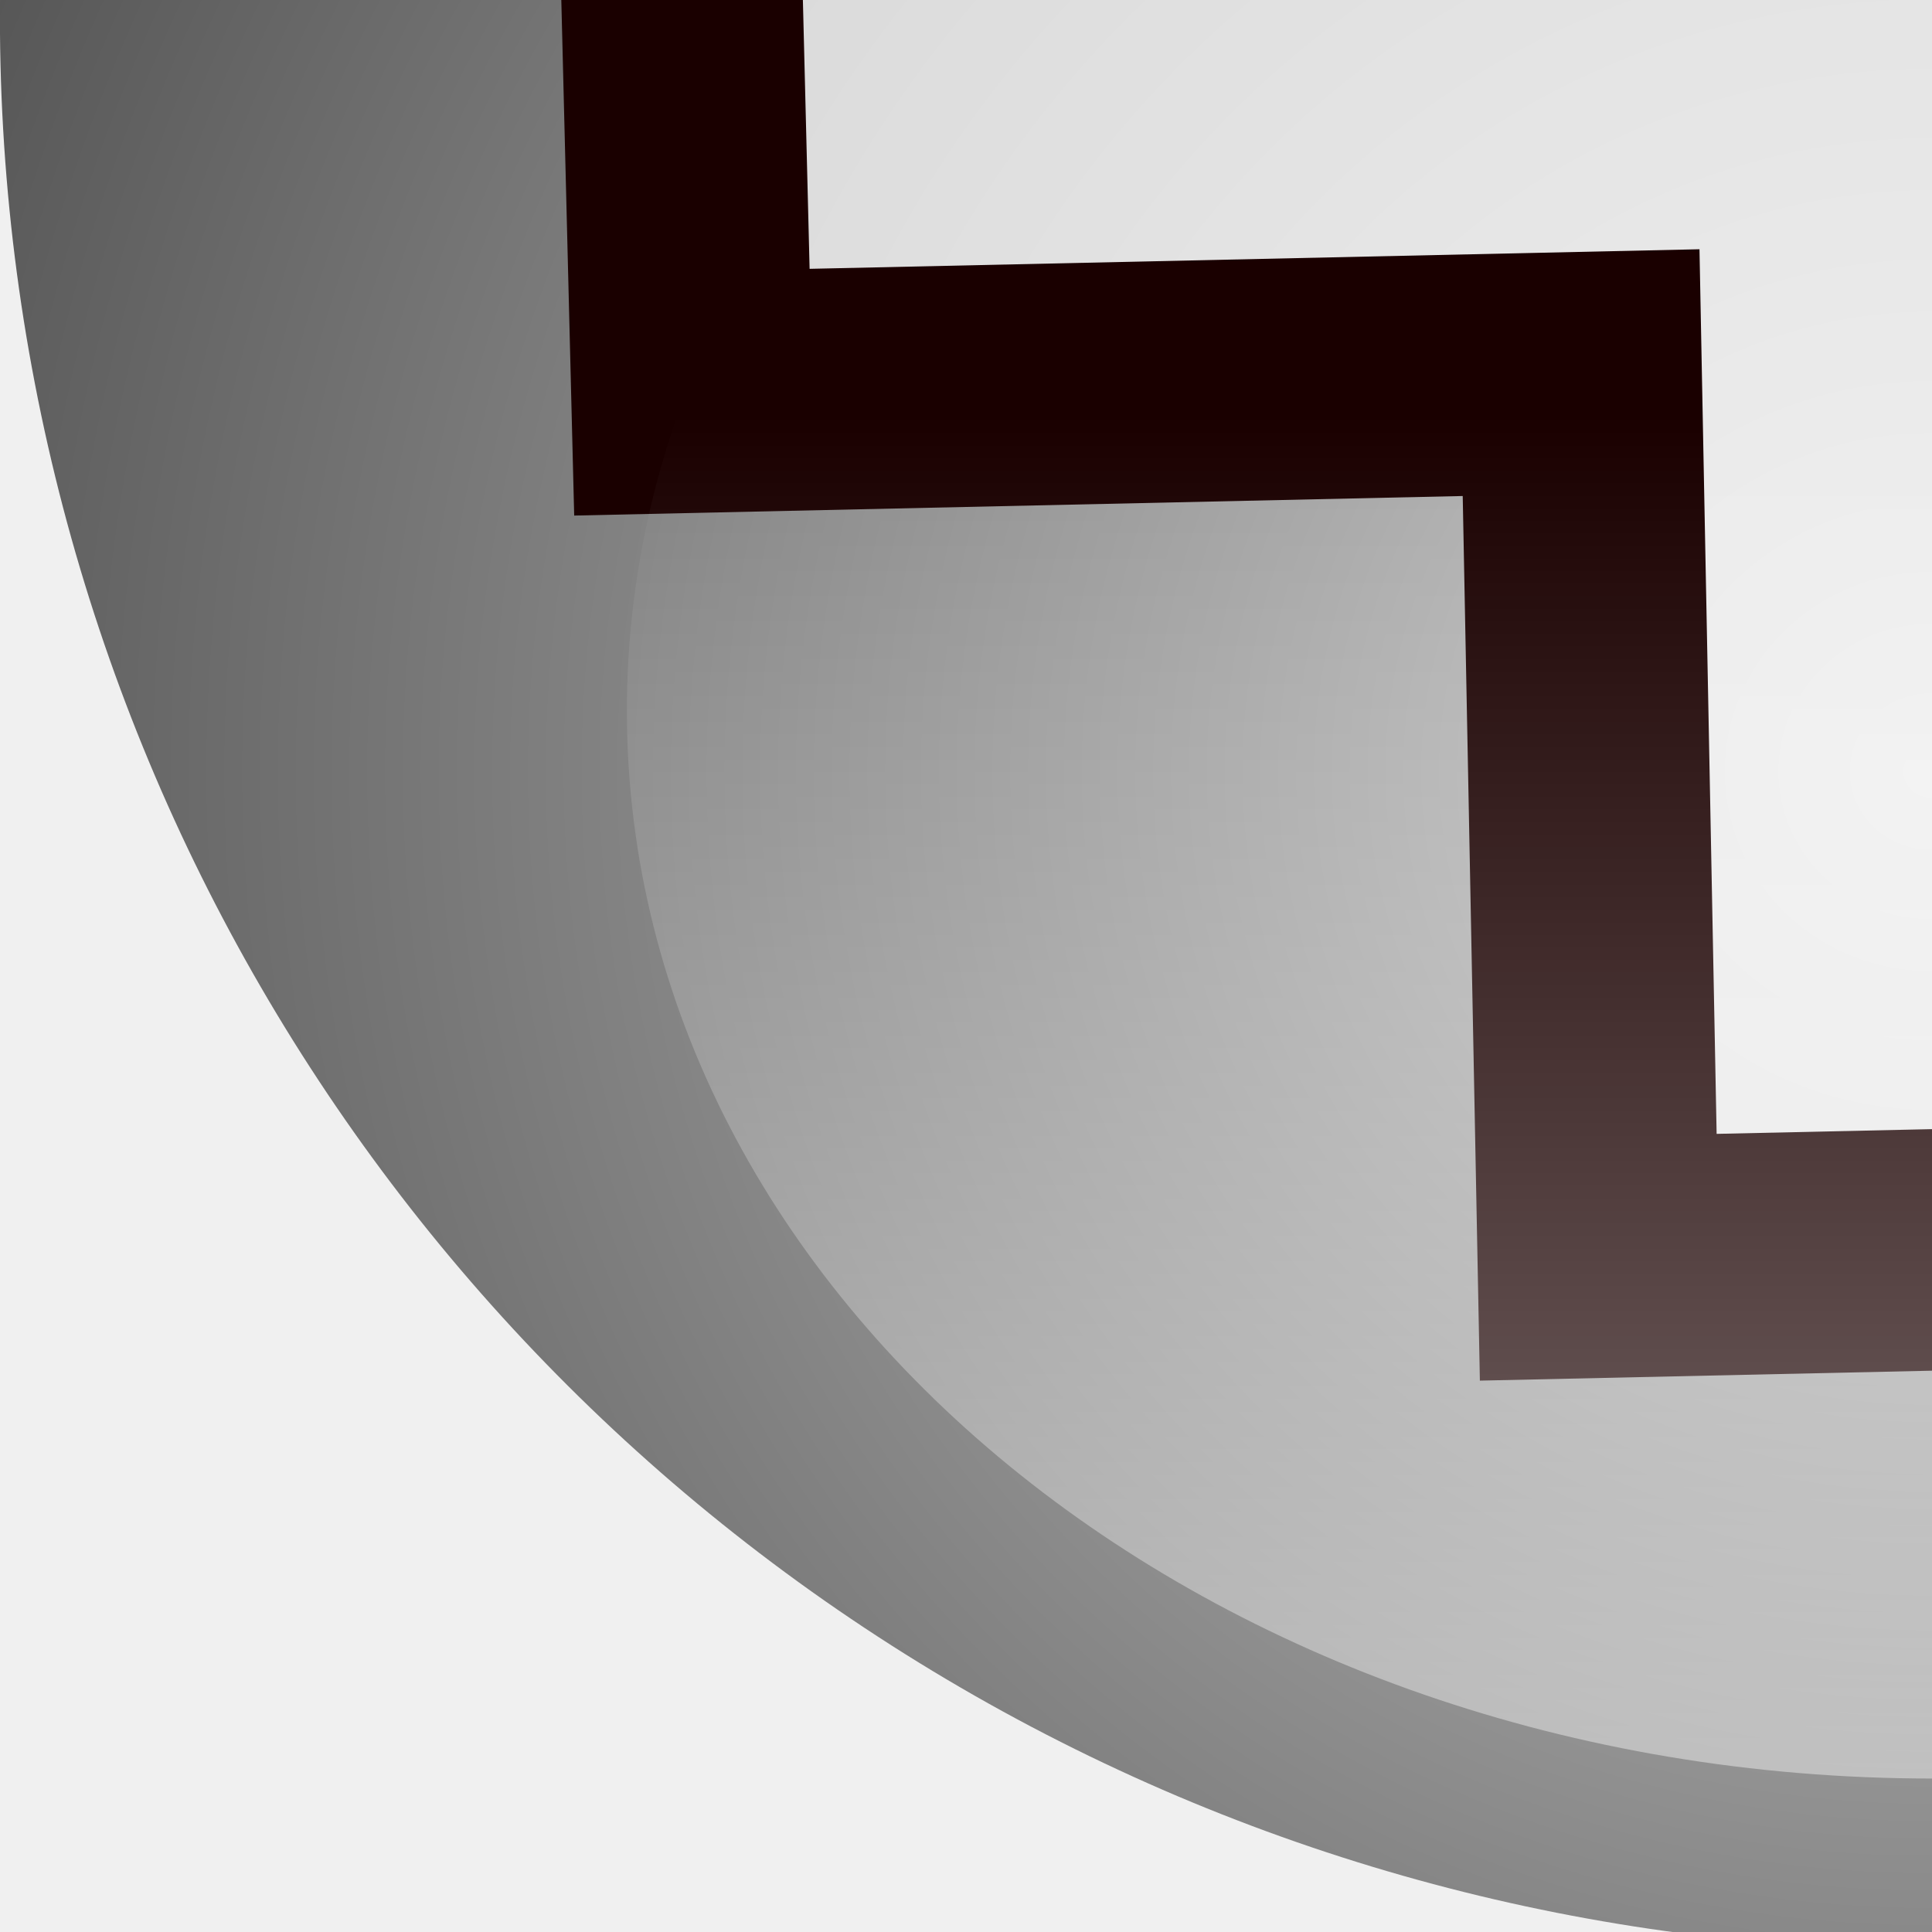
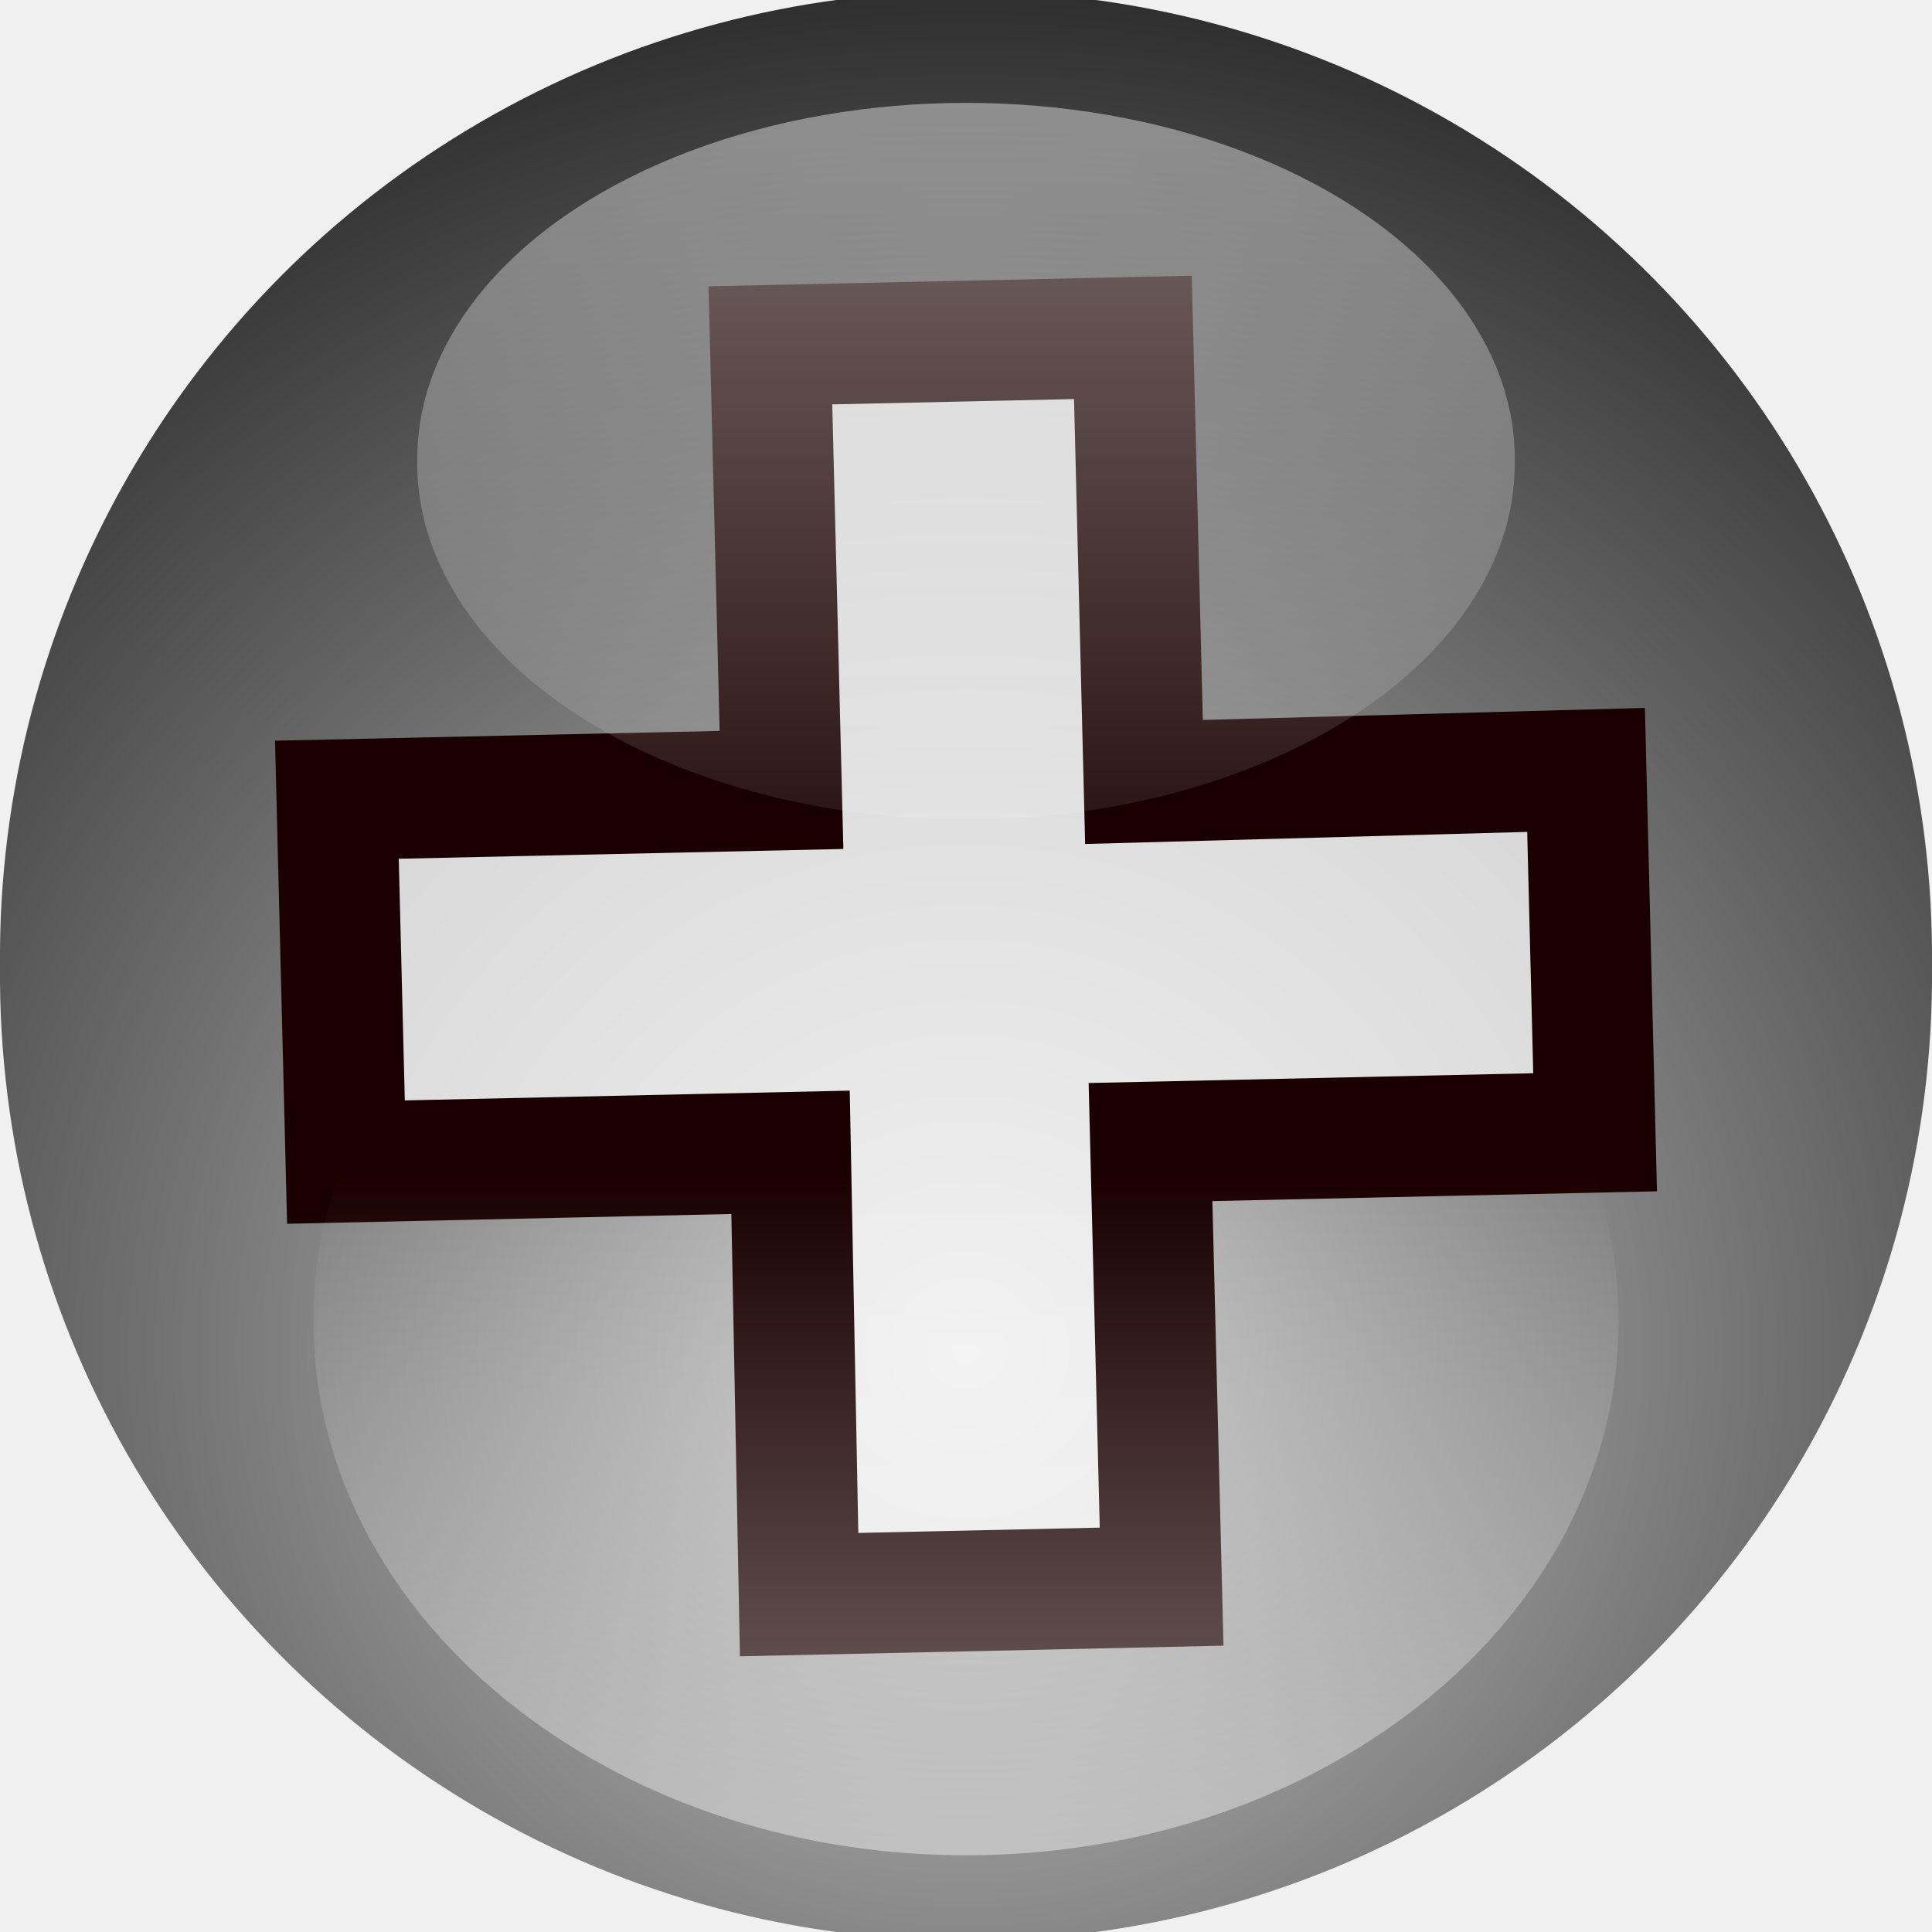
- <svg xmlns="http://www.w3.org/2000/svg" xmlns:xlink="http://www.w3.org/1999/xlink" id="svg2357" width="8" height="8" version="1.0">
+ <svg xmlns="http://www.w3.org/2000/svg" xmlns:xlink="http://www.w3.org/1999/xlink" id="svg2357" width="16" height="16" version="1.0">
  <defs id="defs2514">
    <linearGradient id="linearGradient3697">
      <stop style="stop-color:#ffffff;stop-opacity:1;" offset="0" id="stop3699" />
      <stop style="stop-color:#ffffff;stop-opacity:0;" offset="1" id="stop3701" />
    </linearGradient>
    <linearGradient id="linearGradient3685">
      <stop style="stop-color:#ffffff;stop-opacity:1;" offset="0" id="stop3687" />
      <stop style="stop-color:#ffffff;stop-opacity:0;" offset="1" id="stop3689" />
    </linearGradient>
    <linearGradient id="linearGradient3662">
      <stop style="stop-color:#cccccc;stop-opacity:1;" offset="0" id="stop3664" />
      <stop style="stop-color:#000000;stop-opacity:1;" offset="1" id="stop3666" />
    </linearGradient>
    <pattern xlink:href="#wbg" id="pattern2646" patternTransform="translate(5,5)" />
    <defs id="defs2360">
      <linearGradient y2="1" x2="0.5" y1="0" x1="0.5" id="bg">
        <stop id="stop2363" stop-opacity=".8" stop-color="rgb(0,0,20)" offset="0%" />
        <stop id="stop2365" stop-opacity=".8" stop-color="rgb(200,200,256)" offset="100%" />
      </linearGradient>
      <linearGradient y2="1" x2="0.5" y1="0" x1="0.5" id="hlt">
        <stop id="stop2368" stop-opacity="1" stop-color="white" offset="0%" />
        <stop id="stop2370" stop-opacity="0" stop-color="white" offset="90%" />
      </linearGradient>
      <linearGradient y2="1" x2="0.5" y1="0" x1="0.5" id="hltbl">
        <stop id="stop2373" stop-opacity="1" stop-color="white" offset="0%" />
        <stop id="stop2375" stop-opacity="0" stop-color="white" offset="100%" />
      </linearGradient>
      <linearGradient y2="1" x2="0.5" y1="0" x1="0.5" id="hlb">
        <stop id="stop2378" stop-opacity="0" stop-color="white" offset="20%" />
        <stop id="stop2380" stop-opacity="1" stop-color="white" offset="100%" />
      </linearGradient>
      <linearGradient y2="1" x2="0.5" y1="0" x1="0.5" id="hlbbl">
        <stop id="stop2383" stop-opacity="0" stop-color="white" offset="0%" />
        <stop id="stop2385" stop-opacity="1" stop-color="white" offset="100%" />
      </linearGradient>
      <filter id="gblur2">
        <feGaussianBlur id="feGaussianBlur2388" stdDeviation="2" />
      </filter>
      <filter id="gblur1">
        <feGaussianBlur id="feGaussianBlur2391" stdDeviation="1" />
      </filter>
      <rect height="50" width="100" ry="25" rx="25" y="0" x="0" id="bt" style="stroke:none" />
      <circle r="25" cy="25" cx="25" id="bl" style="stroke:none" />
    </defs>
    <defs id="defs2412">
      <pattern viewBox="0 0 100 4" height="4" width="100" y="0" x="0" patternUnits="userSpaceOnUse" id="wbg">
        <rect id="rect2415" fill="rgb(230,230,230)" height="1" width="100" y="0" x="0" />
        <rect id="rect2417" fill="white" height="3" width="100" y="1" x="0" />
      </pattern>
    </defs>
    <linearGradient y2="-32.782" x2="53.078" y1="-74.033" x1="53.078" gradientTransform="matrix(0.964715,0,0,0.963726,66.02245,-7.730381)" gradientUnits="userSpaceOnUse" id="linearGradient3018" xlink:href="#linearGradient3645" />
    <linearGradient y2="-41.831" x2="65.961" y1="-73.912" x1="65.961" gradientTransform="translate(8.020297,12.03047)" gradientUnits="userSpaceOnUse" id="linearGradient3016" xlink:href="#linearGradient3696" />
    <linearGradient id="linearGradient3645">
      <stop id="stop3647" offset="0" style="stop-color:#aeb693;stop-opacity:1" />
      <stop id="stop3649" offset="1" style="stop-color:black;stop-opacity:0;" />
    </linearGradient>
    <linearGradient id="linearGradient3696">
      <stop id="stop3698" offset="0" style="stop-color:#bdccd6;stop-opacity:1" />
      <stop id="stop3700" offset="1" style="stop-color:#aeb693;stop-opacity:0;" />
    </linearGradient>
    <linearGradient xlink:href="#linearGradient3685" id="linearGradient3817" gradientUnits="userSpaceOnUse" x1="180.551" y1="502.234" x2="180.551" y2="482.336" />
    <linearGradient xlink:href="#linearGradient3697" id="linearGradient3819" gradientUnits="userSpaceOnUse" x1="208.002" y1="445.274" x2="208.002" y2="495.417" />
    <radialGradient xlink:href="#linearGradient3662" id="radialGradient3824" gradientUnits="userSpaceOnUse" gradientTransform="matrix(1.890474,7.0428553e-7,-7.1385477e-7,1.745923,-174.8848,-333.5065)" cx="196.396" cy="449.361" fx="196.396" fy="449.361" r="12.16" />
    <radialGradient xlink:href="#linearGradient3662" id="radialGradient4611" gradientUnits="userSpaceOnUse" gradientTransform="matrix(1.890474,7.0428553e-7,-7.1385477e-7,1.745923,-174.8848,-333.5065)" cx="196.396" cy="449.361" fx="196.396" fy="449.361" r="12.16" />
    <linearGradient xlink:href="#linearGradient3685" id="linearGradient4615" gradientUnits="userSpaceOnUse" x1="180.551" y1="502.234" x2="180.551" y2="482.336" />
    <linearGradient xlink:href="#linearGradient3697" id="linearGradient4617" gradientUnits="userSpaceOnUse" x1="208.002" y1="445.274" x2="208.002" y2="495.417" />
    <radialGradient xlink:href="#linearGradient3662" id="radialGradient4620" gradientUnits="userSpaceOnUse" gradientTransform="matrix(1.890474,7.0428553e-7,-7.1385477e-7,1.745923,-174.8848,-333.5065)" cx="196.396" cy="449.361" fx="196.396" fy="449.361" r="12.16" />
    <linearGradient xlink:href="#linearGradient3685" id="linearGradient4629" gradientUnits="userSpaceOnUse" x1="180.551" y1="502.234" x2="180.551" y2="482.336" />
    <linearGradient xlink:href="#linearGradient3685" id="linearGradient2226" gradientUnits="userSpaceOnUse" x1="180.551" y1="502.234" x2="180.551" y2="482.336" />
    <radialGradient xlink:href="#linearGradient3662" id="radialGradient2452" gradientUnits="userSpaceOnUse" gradientTransform="matrix(1.890474,7.0428553e-7,-7.1385477e-7,1.745923,-174.8848,-333.5065)" cx="196.396" cy="449.361" fx="196.396" fy="449.361" r="12.16" />
    <linearGradient xlink:href="#linearGradient3697" id="linearGradient2454" gradientUnits="userSpaceOnUse" x1="208.002" y1="445.274" x2="208.002" y2="495.417" />
    <linearGradient xlink:href="#linearGradient3685" id="linearGradient2456" gradientUnits="userSpaceOnUse" x1="180.551" y1="502.234" x2="180.551" y2="482.336" />
    <radialGradient xlink:href="#linearGradient3662" id="radialGradient2462" gradientUnits="userSpaceOnUse" gradientTransform="matrix(1.890474,7.0428553e-7,-7.1385477e-7,1.745923,-174.8848,-333.5065)" cx="196.396" cy="449.361" fx="196.396" fy="449.361" r="12.16" />
    <linearGradient xlink:href="#linearGradient3697" id="linearGradient2464" gradientUnits="userSpaceOnUse" x1="208.002" y1="445.274" x2="208.002" y2="495.417" />
    <linearGradient xlink:href="#linearGradient3685" id="linearGradient2466" gradientUnits="userSpaceOnUse" x1="180.551" y1="502.234" x2="180.551" y2="482.336" />
    <radialGradient xlink:href="#linearGradient3662" id="radialGradient2478" gradientUnits="userSpaceOnUse" gradientTransform="matrix(1.890474,7.0428553e-7,-7.1385477e-7,1.745923,-174.8848,-333.5065)" cx="196.396" cy="449.361" fx="196.396" fy="449.361" r="12.16" />
    <linearGradient xlink:href="#linearGradient3697" id="linearGradient2480" gradientUnits="userSpaceOnUse" x1="208.002" y1="445.274" x2="208.002" y2="495.417" />
    <linearGradient xlink:href="#linearGradient3685" id="linearGradient2482" gradientUnits="userSpaceOnUse" x1="180.551" y1="502.234" x2="180.551" y2="482.336" />
    <radialGradient xlink:href="#linearGradient3662" id="radialGradient3258" gradientUnits="userSpaceOnUse" gradientTransform="matrix(1.890474,7.0428553e-7,-7.1385477e-7,1.745923,-174.8848,-333.5065)" cx="196.396" cy="449.361" fx="196.396" fy="449.361" r="12.16" />
    <linearGradient xlink:href="#linearGradient3697" id="linearGradient3260" gradientUnits="userSpaceOnUse" x1="208.002" y1="445.274" x2="208.002" y2="495.417" />
    <linearGradient xlink:href="#linearGradient3685" id="linearGradient3262" gradientUnits="userSpaceOnUse" x1="180.551" y1="502.234" x2="180.551" y2="482.336" />
    <radialGradient xlink:href="#linearGradient3662" id="radialGradient3274" gradientUnits="userSpaceOnUse" gradientTransform="matrix(1.890474,7.0428553e-7,-7.1385477e-7,1.745923,-174.8848,-333.5065)" cx="196.396" cy="449.361" fx="196.396" fy="449.361" r="12.16" />
    <linearGradient xlink:href="#linearGradient3697" id="linearGradient3276" gradientUnits="userSpaceOnUse" x1="208.002" y1="445.274" x2="208.002" y2="495.417" />
    <linearGradient xlink:href="#linearGradient3685" id="linearGradient3278" gradientUnits="userSpaceOnUse" x1="180.551" y1="502.234" x2="180.551" y2="482.336" />
+     <radialGradient xlink:href="#linearGradient3662" id="radialGradient2466" gradientUnits="userSpaceOnUse" gradientTransform="matrix(1.890474,7.0428553e-7,-7.1385477e-7,1.745923,-174.8848,-333.5065)" cx="196.396" cy="449.361" fx="196.396" fy="449.361" r="12.16" />
+     <linearGradient xlink:href="#linearGradient3697" id="linearGradient2468" gradientUnits="userSpaceOnUse" x1="208.002" y1="445.274" x2="208.002" y2="495.417" />
+     <linearGradient xlink:href="#linearGradient3685" id="linearGradient2470" gradientUnits="userSpaceOnUse" x1="180.551" y1="502.234" x2="180.551" y2="482.336" />
  </defs>
-   <path style="fill:url(#radialGradient3274);fill-opacity:1;stroke:none;stroke-width:1;stroke-miterlimit:4;stroke-dasharray:none" id="path2691" d="M 208.555,446.41 A 12.16,11.607 0 1 1 184.236,446.41 A 12.16,11.607 0 1 1 208.555,446.41 z" transform="matrix(0.6579178,0,0,0.6892472,-121.2121,-307.6869)" />
  <symbol preserveAspectRatio="none" viewBox="-5 -5 110 60" id="btn">
    <use height="1052.362" width="744.094" y="0" x="0" style="fill:url(#bg)" id="use2396" xlink:href="#bt" />
    <use height="1052.362" width="744.094" y="0" x="0" style="fill:url(#hlt)" id="use2398" xlink:href="#bt" transform="matrix(0.8,0,0,0.45,9.6,1.8)" />
    <use height="1052.362" width="744.094" y="0" x="0" style="fill:url(#hlb);filter:url(#gblur2)" id="use2400" xlink:href="#bt" transform="matrix(0.8,0,0,0.45,9.6,25.65)" />
  </symbol>
  <symbol preserveAspectRatio="none" viewBox="-5 -5 60 60" id="blt">
    <use height="1052.362" width="744.094" y="0" x="0" style="fill:url(#bg)" id="use2403" xlink:href="#bl" />
    <use height="1052.362" width="744.094" y="0" x="0" style="fill:url(#hltbl)" id="use2405" xlink:href="#bl" transform="matrix(0.6,0,0,0.35,9.6,1.4)" />
    <use height="1052.362" width="744.094" y="0" x="0" style="fill:url(#hlbbl);filter:url(#gblur2)" id="use2407" xlink:href="#bl" transform="matrix(0.6,0,0,0.45,9.6,25.65)" />
  </symbol>
  <symbol preserveAspectRatio="xMidYMid meet" viewBox="0 0 104 112" id="kjklogo">
    <path style="stroke-linejoin:miter;stroke-miterlimit:10" id="path2410" stroke-miterlimit="10" d="M 52,1 L 30,1 C 17.391,1.12 6.203,9.111 2,21 C 7.974,13.442 17.759,9.989 27.154,12.124 C 36.548,14.259 43.88,21.602 46,31 L 16,31 C 13.239,31 11,33.239 11,36 C 11,38.761 13.239,41 16,41 L 46,41 C 43.88,50.398 36.548,57.741 27.154,59.876 C 17.759,62.011 7.974,58.558 2,51 L 52,111 L 102,51 C 96.026,58.558 86.241,62.011 76.846,59.876 C 67.452,57.741 60.12,50.398 58,41 L 88,41 C 90.761,41 93,38.761 93,36 C 93,33.239 90.761,31 88,31 L 58,31 C 60.12,21.602 67.452,14.259 76.846,12.124 C 86.241,9.989 96.026,13.442 102,21 C 97.797,9.111 86.609,1.12 74,1 L 52,1 z M 52,8 L 65,8 C 59.327,10.747 54.747,15.327 52,21 C 49.253,15.327 44.673,10.747 39,8 L 52,8 z M 52,51 C 56.21,60.856 65.359,67.718 76,69 L 52,97 L 28,69 C 38.641,67.718 47.79,60.856 52,51 z M 52,64 C 55.303,67.832 59.397,70.902 64,73 L 52,87 L 40,73 C 44.603,70.902 48.697,67.832 52,64 z" />
  </symbol>
-   <path style="fill:#ffffff;fill-opacity:0.72;fill-rule:evenodd;stroke:#1a0000;stroke-width:1;stroke-linecap:round;stroke-linejoin:miter;stroke-miterlimit:4;stroke-dasharray:none;stroke-dashoffset:0;stroke-opacity:1" d="M 9.382,-5.206 L 6.38,-5.14 L 6.472,-1.458 L 2.79,-1.377 L 2.865,1.624 L 6.547,1.543 L 6.618,5.206 L 9.62,5.14 L 9.528,1.458 L 13.21,1.377 L 13.135,-1.624 L 9.474,-1.524 L 9.382,-5.206 z" id="path3524" />
-   <path style="fill:url(#linearGradient3276);fill-opacity:1;stroke:none;stroke-width:1;stroke-miterlimit:4;stroke-dasharray:none" id="path3695" d="M 230.295,482.705 A 22.293,8.475 0 1 1 185.71,482.705 A 22.293,8.475 0 1 1 230.295,482.705 z" transform="matrix(0.2038568,0,0,0.347826,-34.4027,-172.0778)" />
-   <path style="fill:url(#linearGradient3278);fill-opacity:1;stroke:none;stroke-width:1;stroke-miterlimit:4;stroke-dasharray:none" id="path3670" d="M 188.658,484.178 A 8.106,6.632 0 1 1 172.445,484.178 A 8.106,6.632 0 1 1 188.658,484.178 z" transform="matrix(0.6666666,0,0,0.6666666,-112.3675,-319.8424)" />
+   <g id="g2460" transform="translate(-5.0794068e-7,7.999992)">
+     <path transform="matrix(0.6579178,0,0,0.6892472,-121.2121,-307.6869)" d="M 208.555,446.41 A 12.16,11.607 0 1 1 184.236,446.41 A 12.16,11.607 0 1 1 208.555,446.41 z" id="path2691" style="fill:url(#radialGradient2466);fill-opacity:1;stroke:none;stroke-width:1;stroke-miterlimit:4;stroke-dasharray:none" />
+     <path id="path3524" d="M 9.382,-5.206 L 6.38,-5.14 L 6.472,-1.458 L 2.79,-1.377 L 2.865,1.624 L 6.547,1.543 L 6.618,5.206 L 9.62,5.14 L 9.528,1.458 L 13.21,1.377 L 13.135,-1.624 L 9.474,-1.524 L 9.382,-5.206 z" style="fill:#ffffff;fill-opacity:0.72;fill-rule:evenodd;stroke:#1a0000;stroke-width:1;stroke-linecap:round;stroke-linejoin:miter;stroke-miterlimit:4;stroke-dasharray:none;stroke-dashoffset:0;stroke-opacity:1" />
+     <path transform="matrix(0.2038568,0,0,0.347826,-34.4027,-172.0778)" d="M 230.295,482.705 A 22.293,8.475 0 1 1 185.71,482.705 A 22.293,8.475 0 1 1 230.295,482.705 z" id="path3695" style="fill:url(#linearGradient2468);fill-opacity:1;stroke:none;stroke-width:1;stroke-miterlimit:4;stroke-dasharray:none" />
+     <path transform="matrix(0.6666666,0,0,0.6666666,-112.3675,-319.8424)" d="M 188.658,484.178 A 8.106,6.632 0 1 1 172.445,484.178 A 8.106,6.632 0 1 1 188.658,484.178 z" id="path3670" style="fill:url(#linearGradient2470);fill-opacity:1;stroke:none;stroke-width:1;stroke-miterlimit:4;stroke-dasharray:none" />
+   </g>
</svg>
